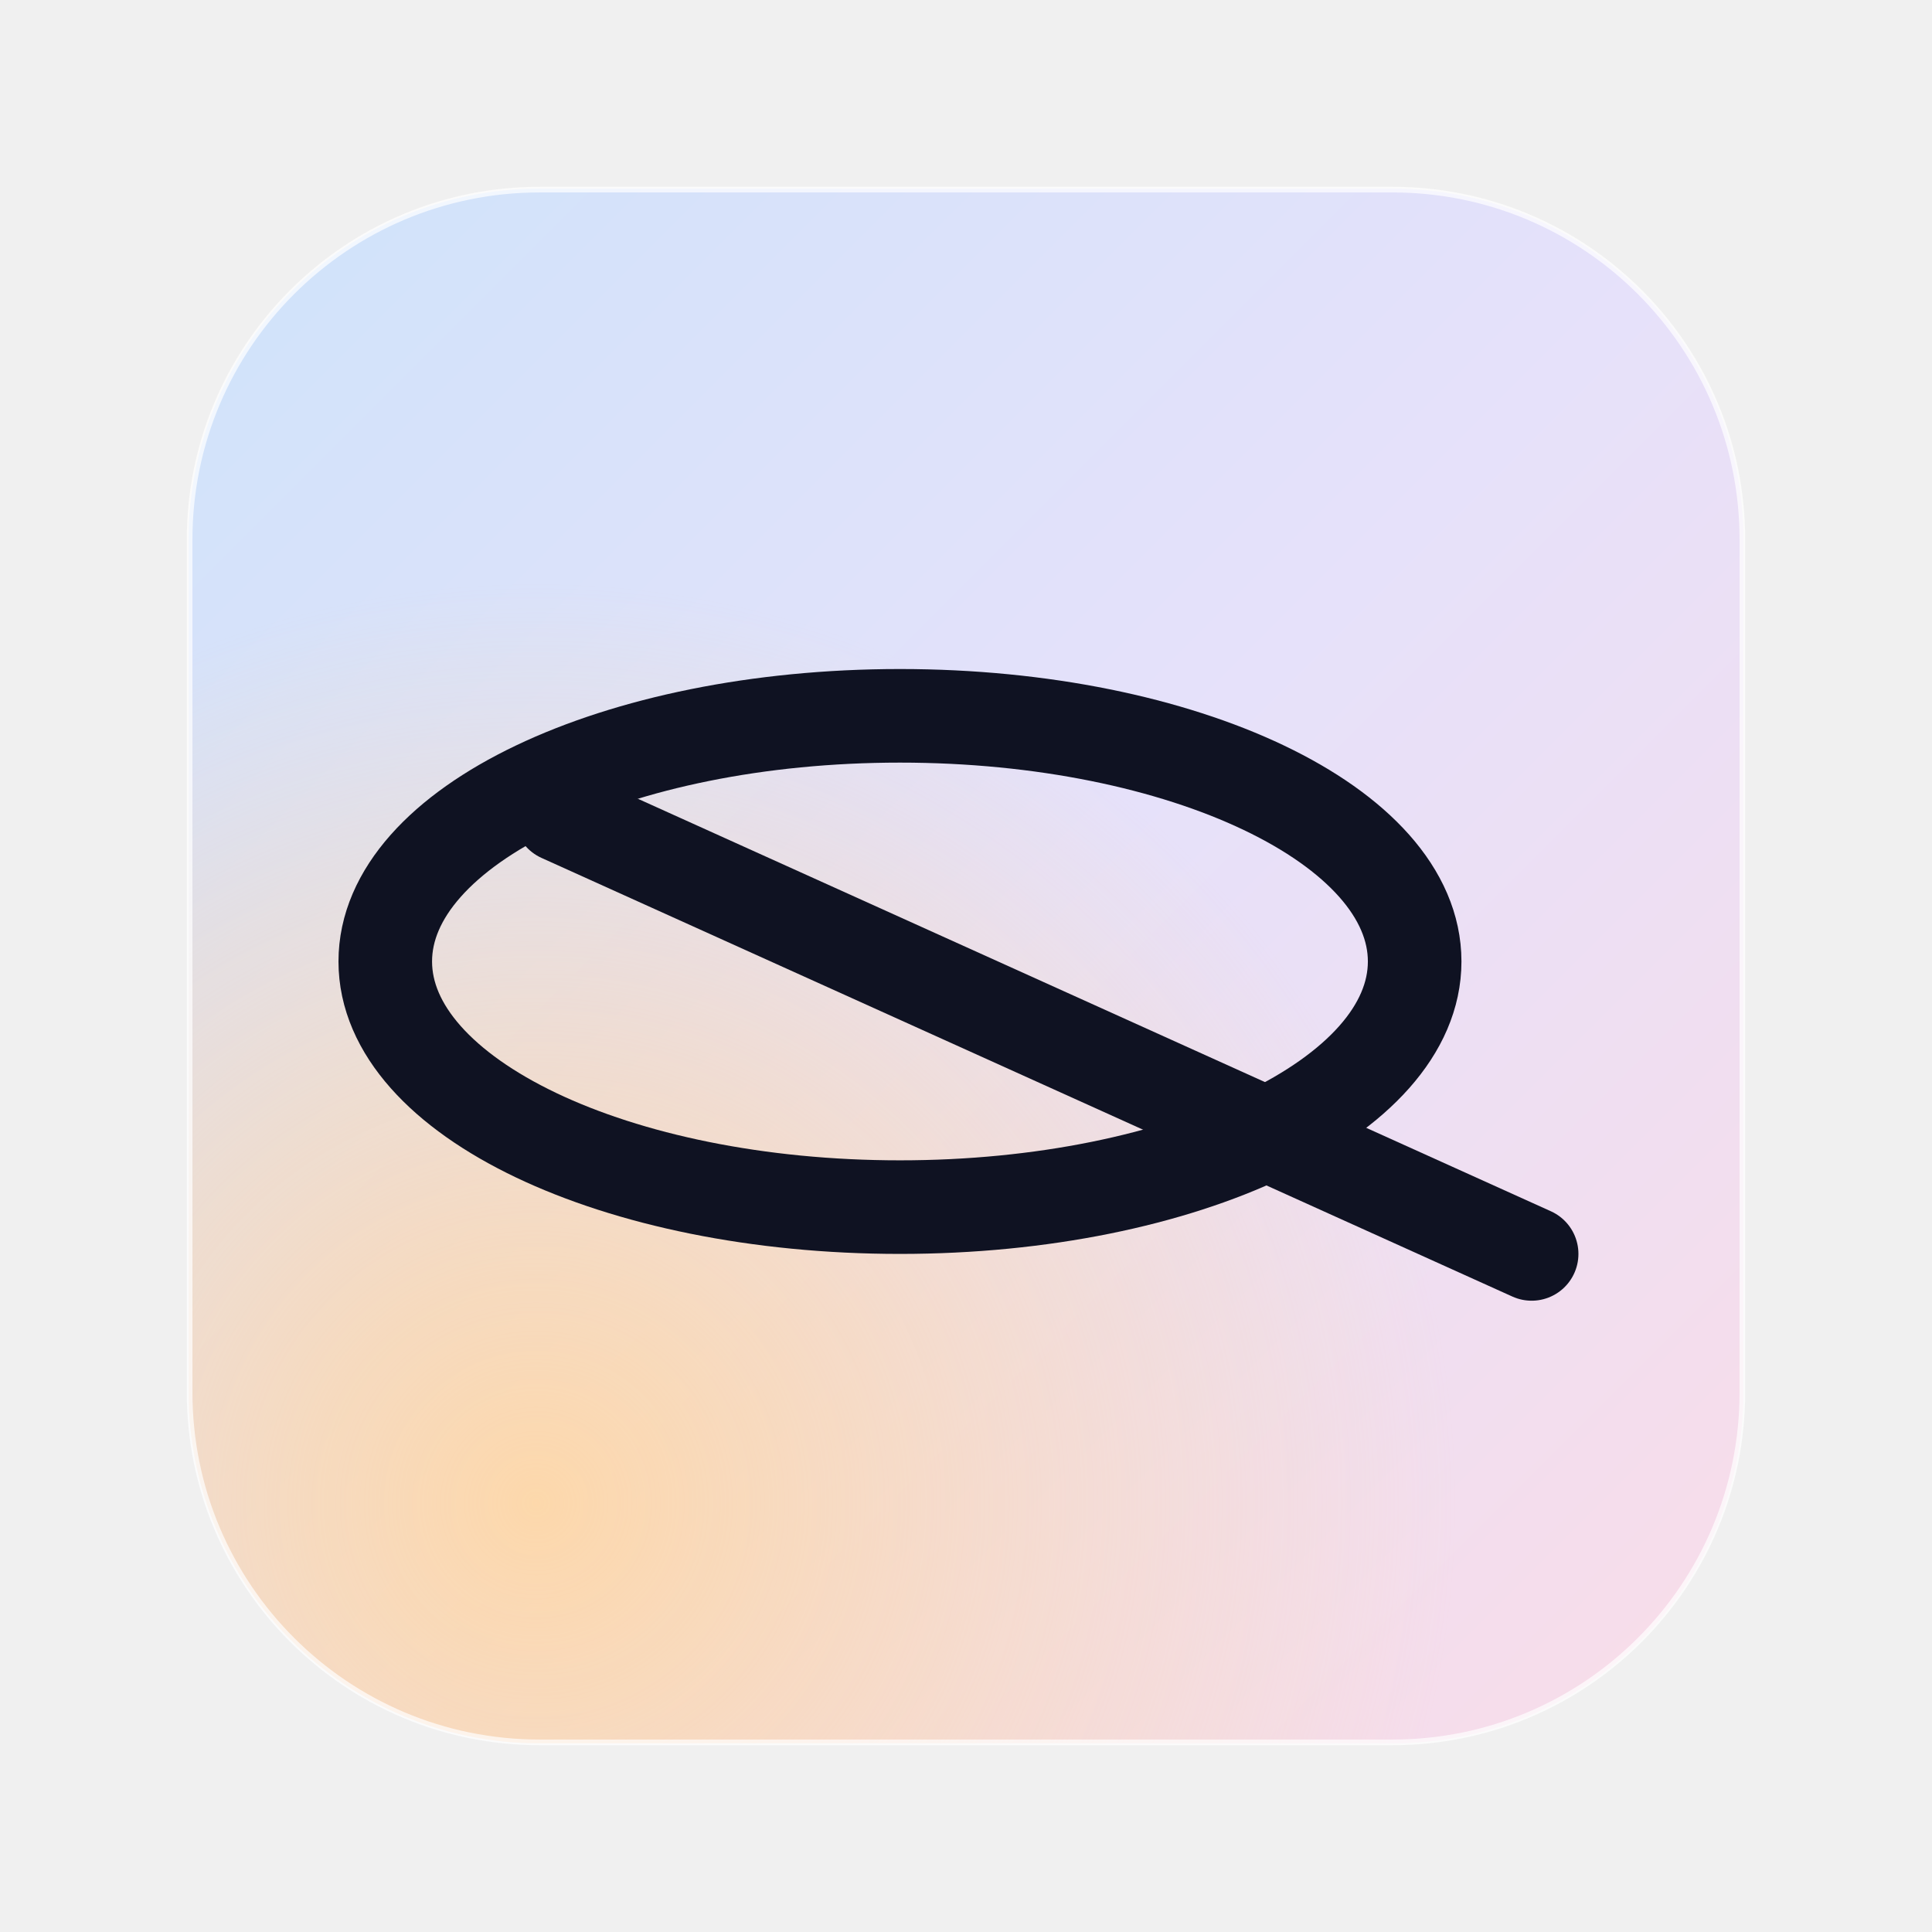
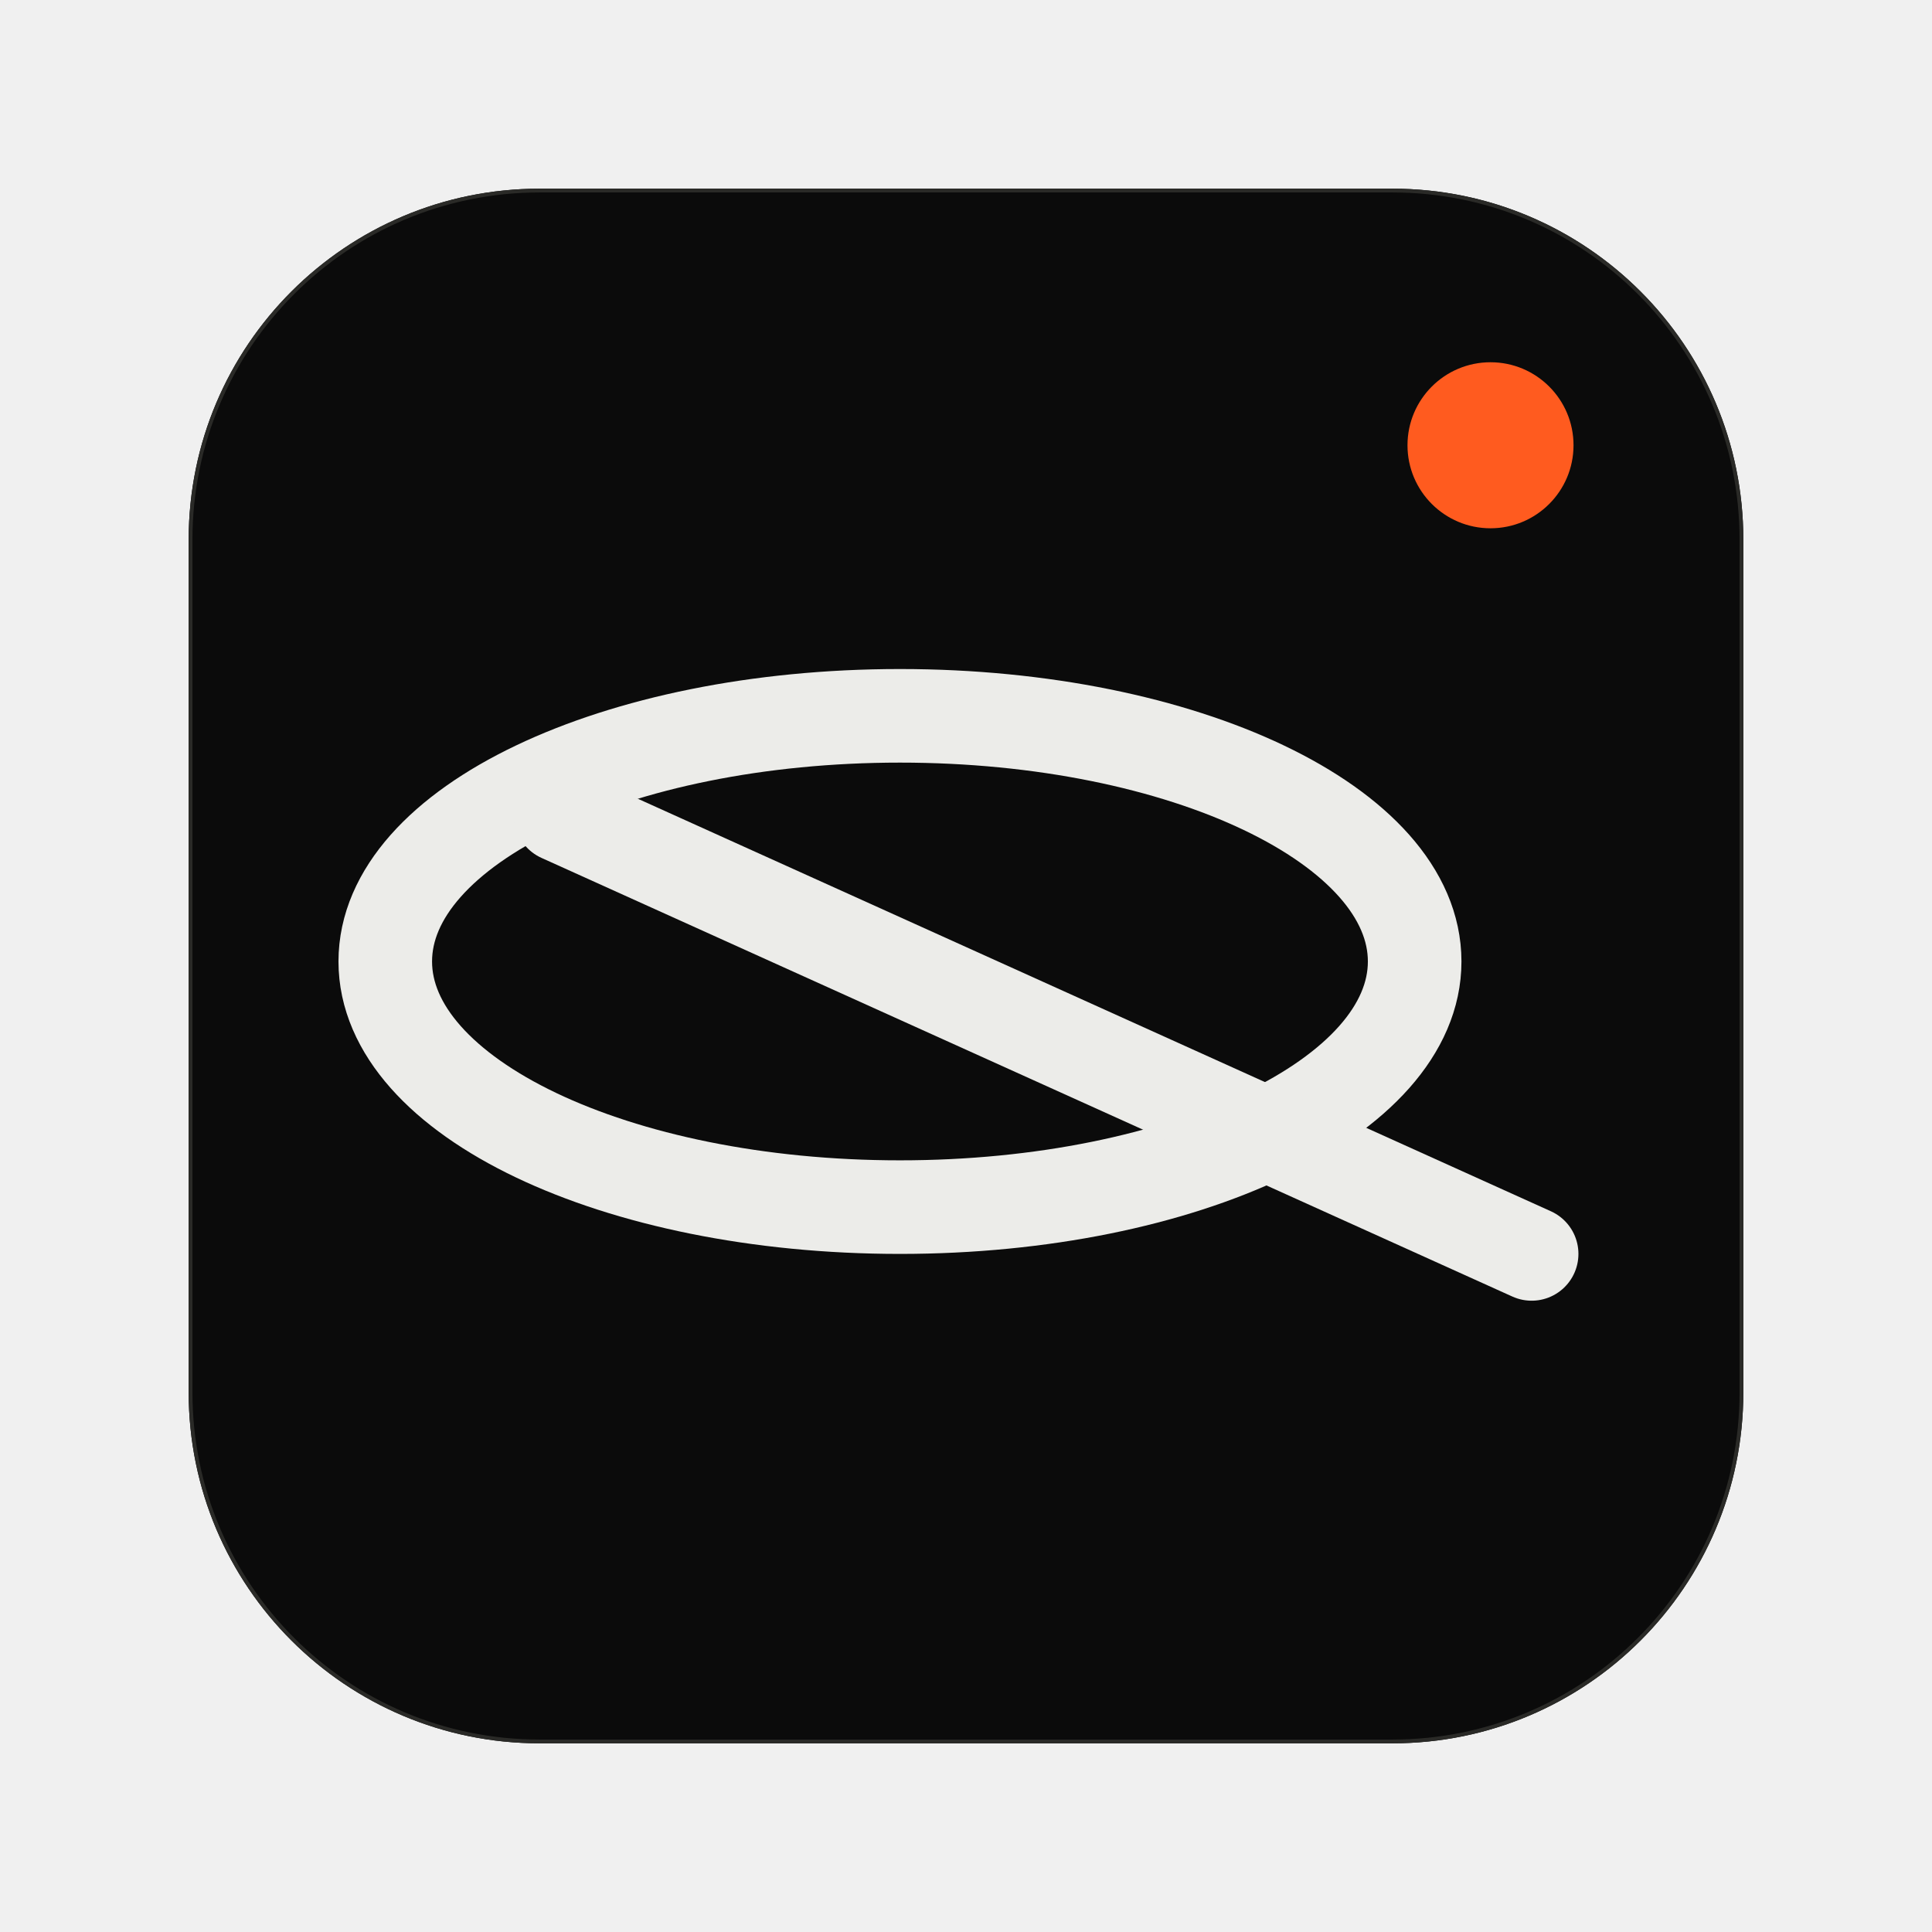
<svg xmlns="http://www.w3.org/2000/svg" viewBox="0 0 1024 1024" role="img" aria-label="Quicky app icon">
-   <defs>
-     <linearGradient id="sky" x1="0" y1="0" x2="1" y2="1">
-       <stop offset="0" stop-color="#CFE3FA" />
-       <stop offset=".5" stop-color="#E6E1FA" />
-       <stop offset="1" stop-color="#F9DCE8" />
-     </linearGradient>
-     <radialGradient id="peach" cx="22%" cy="85%" r="60%">
-       <stop offset="0" stop-color="#FFD7A3" stop-opacity=".9" />
-       <stop offset="1" stop-color="#FFD7A3" stop-opacity="0" />
-     </radialGradient>
-   </defs>
-   <rect x="100" y="100" width="824" height="824" rx="186" fill="url(#sky)" />
-   <rect x="100" y="100" width="824" height="824" rx="186" fill="url(#peach)" />
-   <rect x="100.5" y="100.5" width="823" height="823" rx="185.5" fill="none" stroke="#fff" stroke-opacity=".7" stroke-width="3" />
+   <rect x="100" y="100" width="824" height="824" rx="186" fill="#0B0B0B" />
+   <rect x="101" y="101" width="822" height="822" rx="185" fill="none" stroke="#2A2A27" stroke-width="2" />
  <g transform="translate(167 336) scale(6.2)">
-     <ellipse cx="50" cy="28" rx="44" ry="21" fill="none" stroke="#0F1222" stroke-width="8" />
-     <path d="M21 15.5 L104 53" fill="none" stroke="#0F1222" stroke-width="8" stroke-linecap="round" />
+     <ellipse cx="50" cy="28" rx="44" ry="21" fill="none" stroke="#ECECE9" stroke-width="8" />
+     <path d="M21 15.5 L104 53" fill="none" stroke="#ECECE9" stroke-width="8" stroke-linecap="round" />
  </g>
+   <circle cx="790" cy="236" r="44" fill="#FF5B1F" />
</svg>
